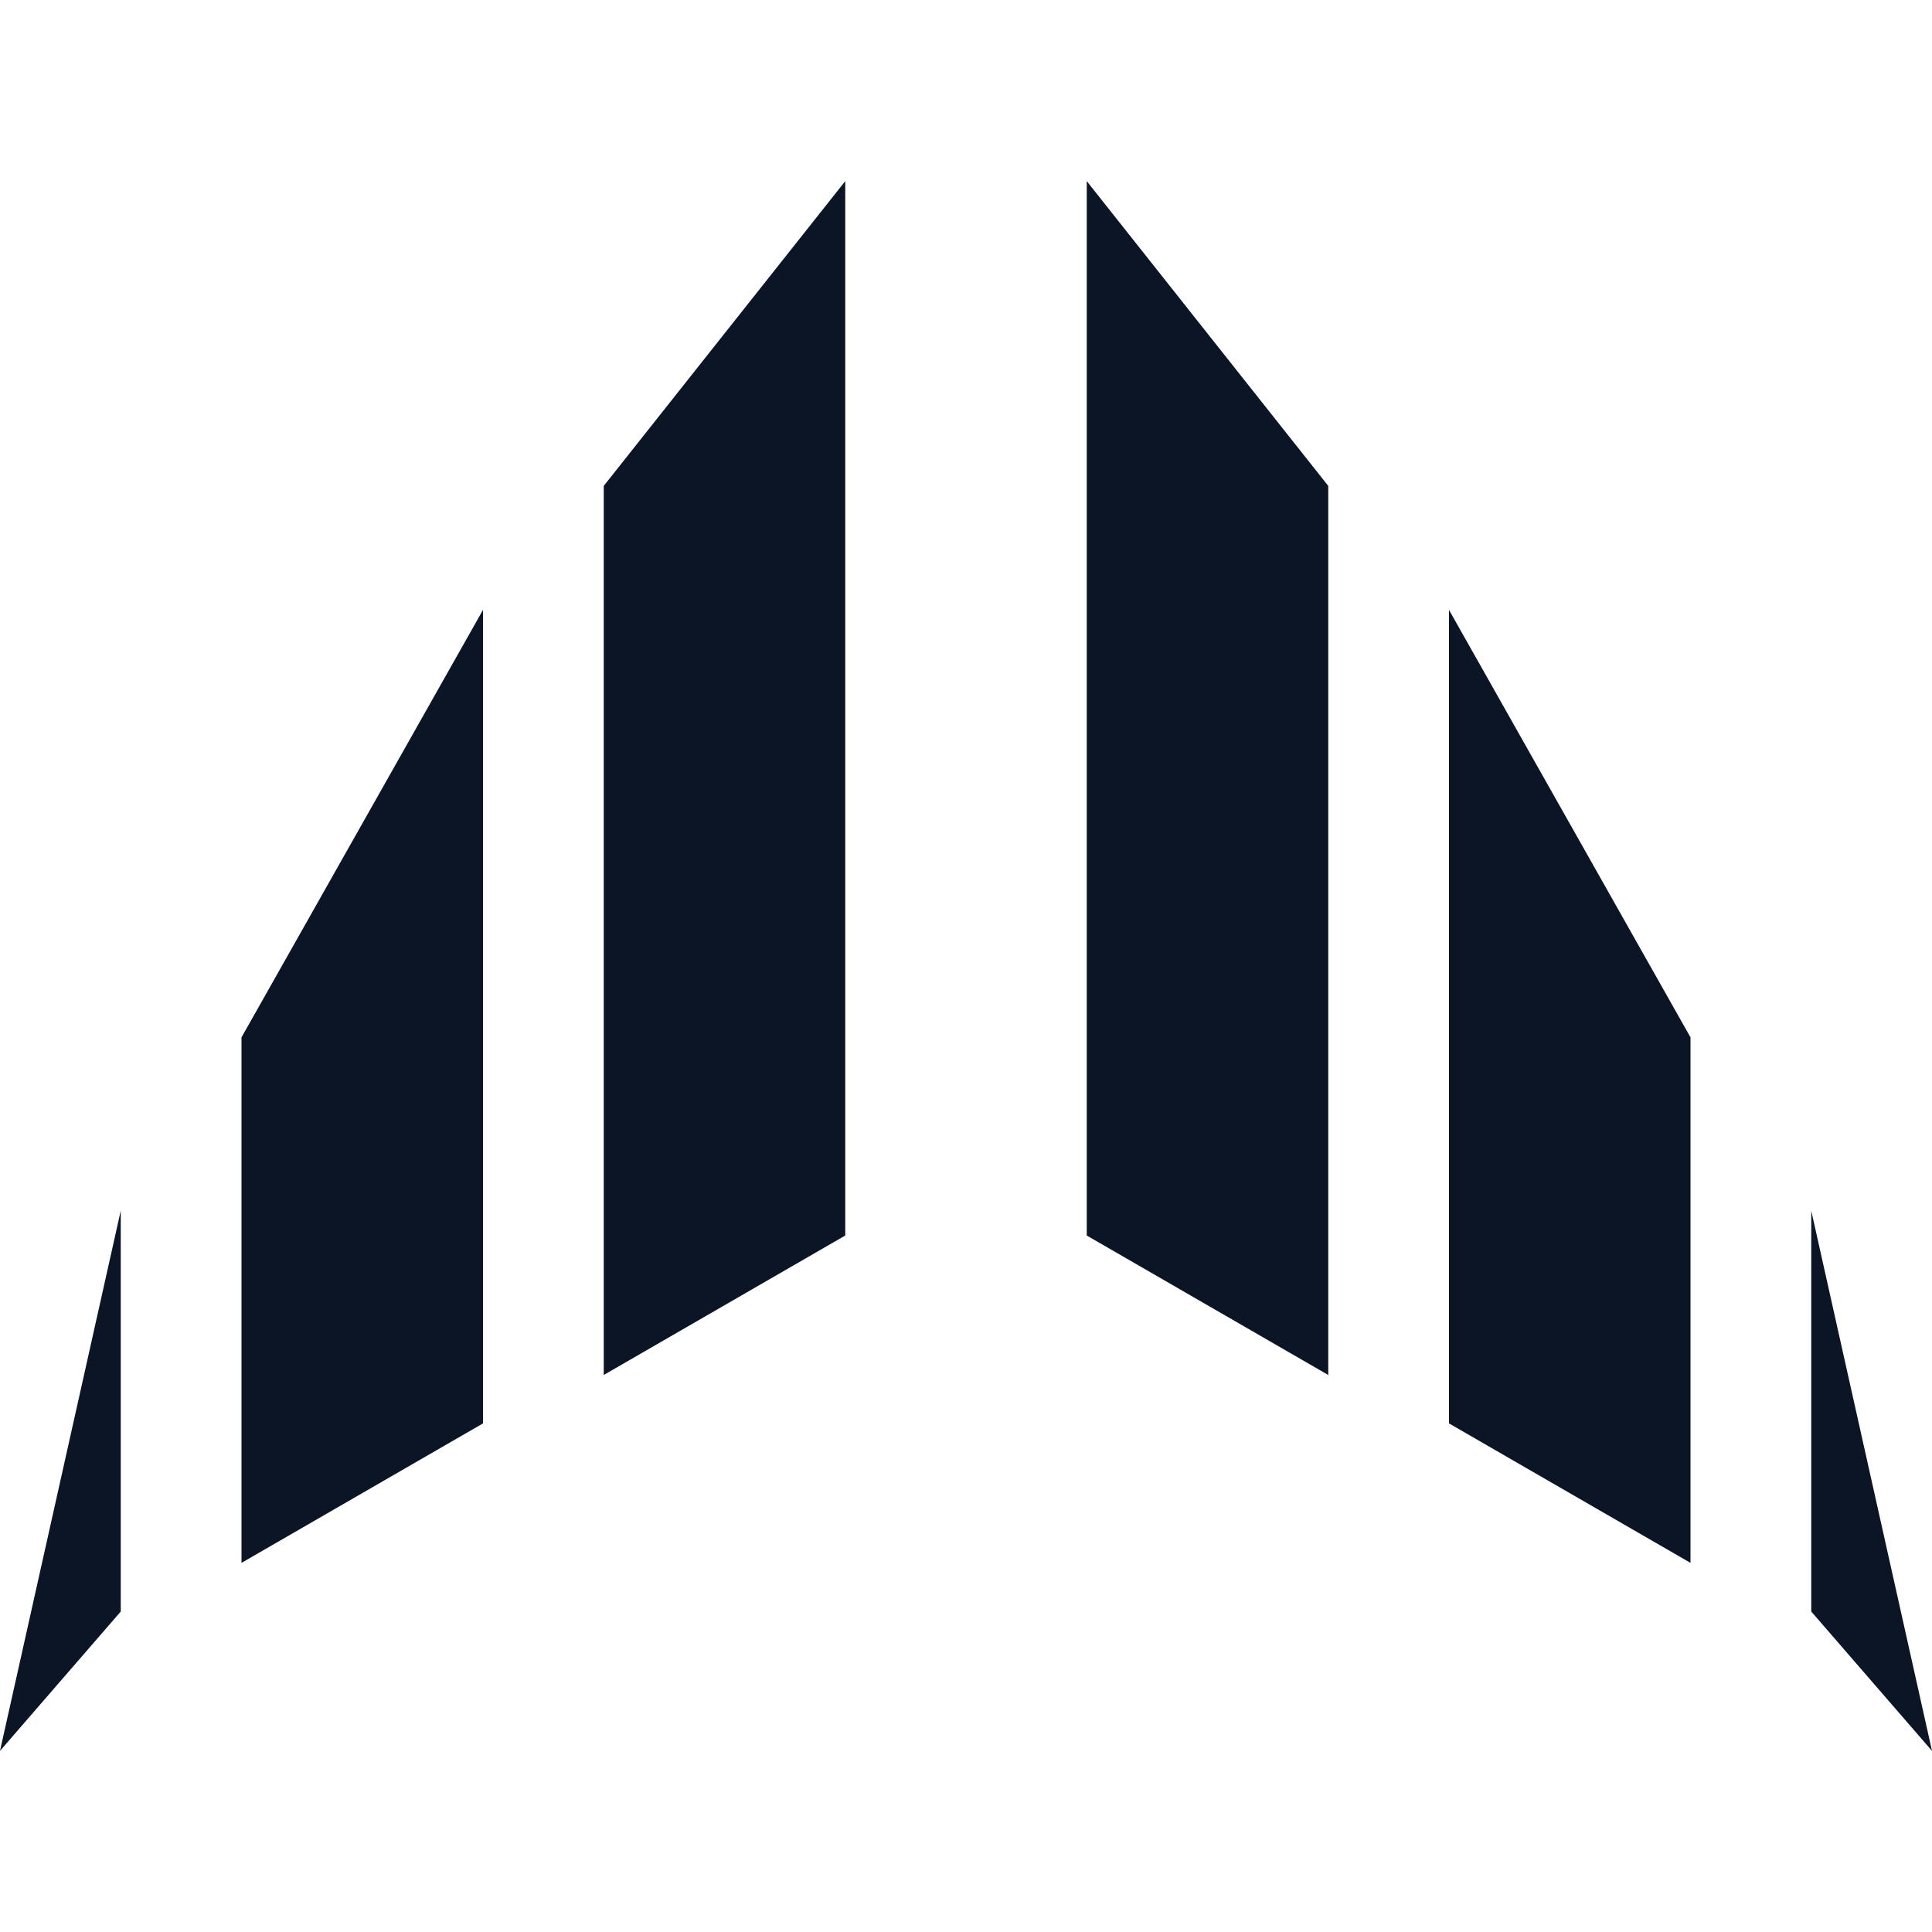
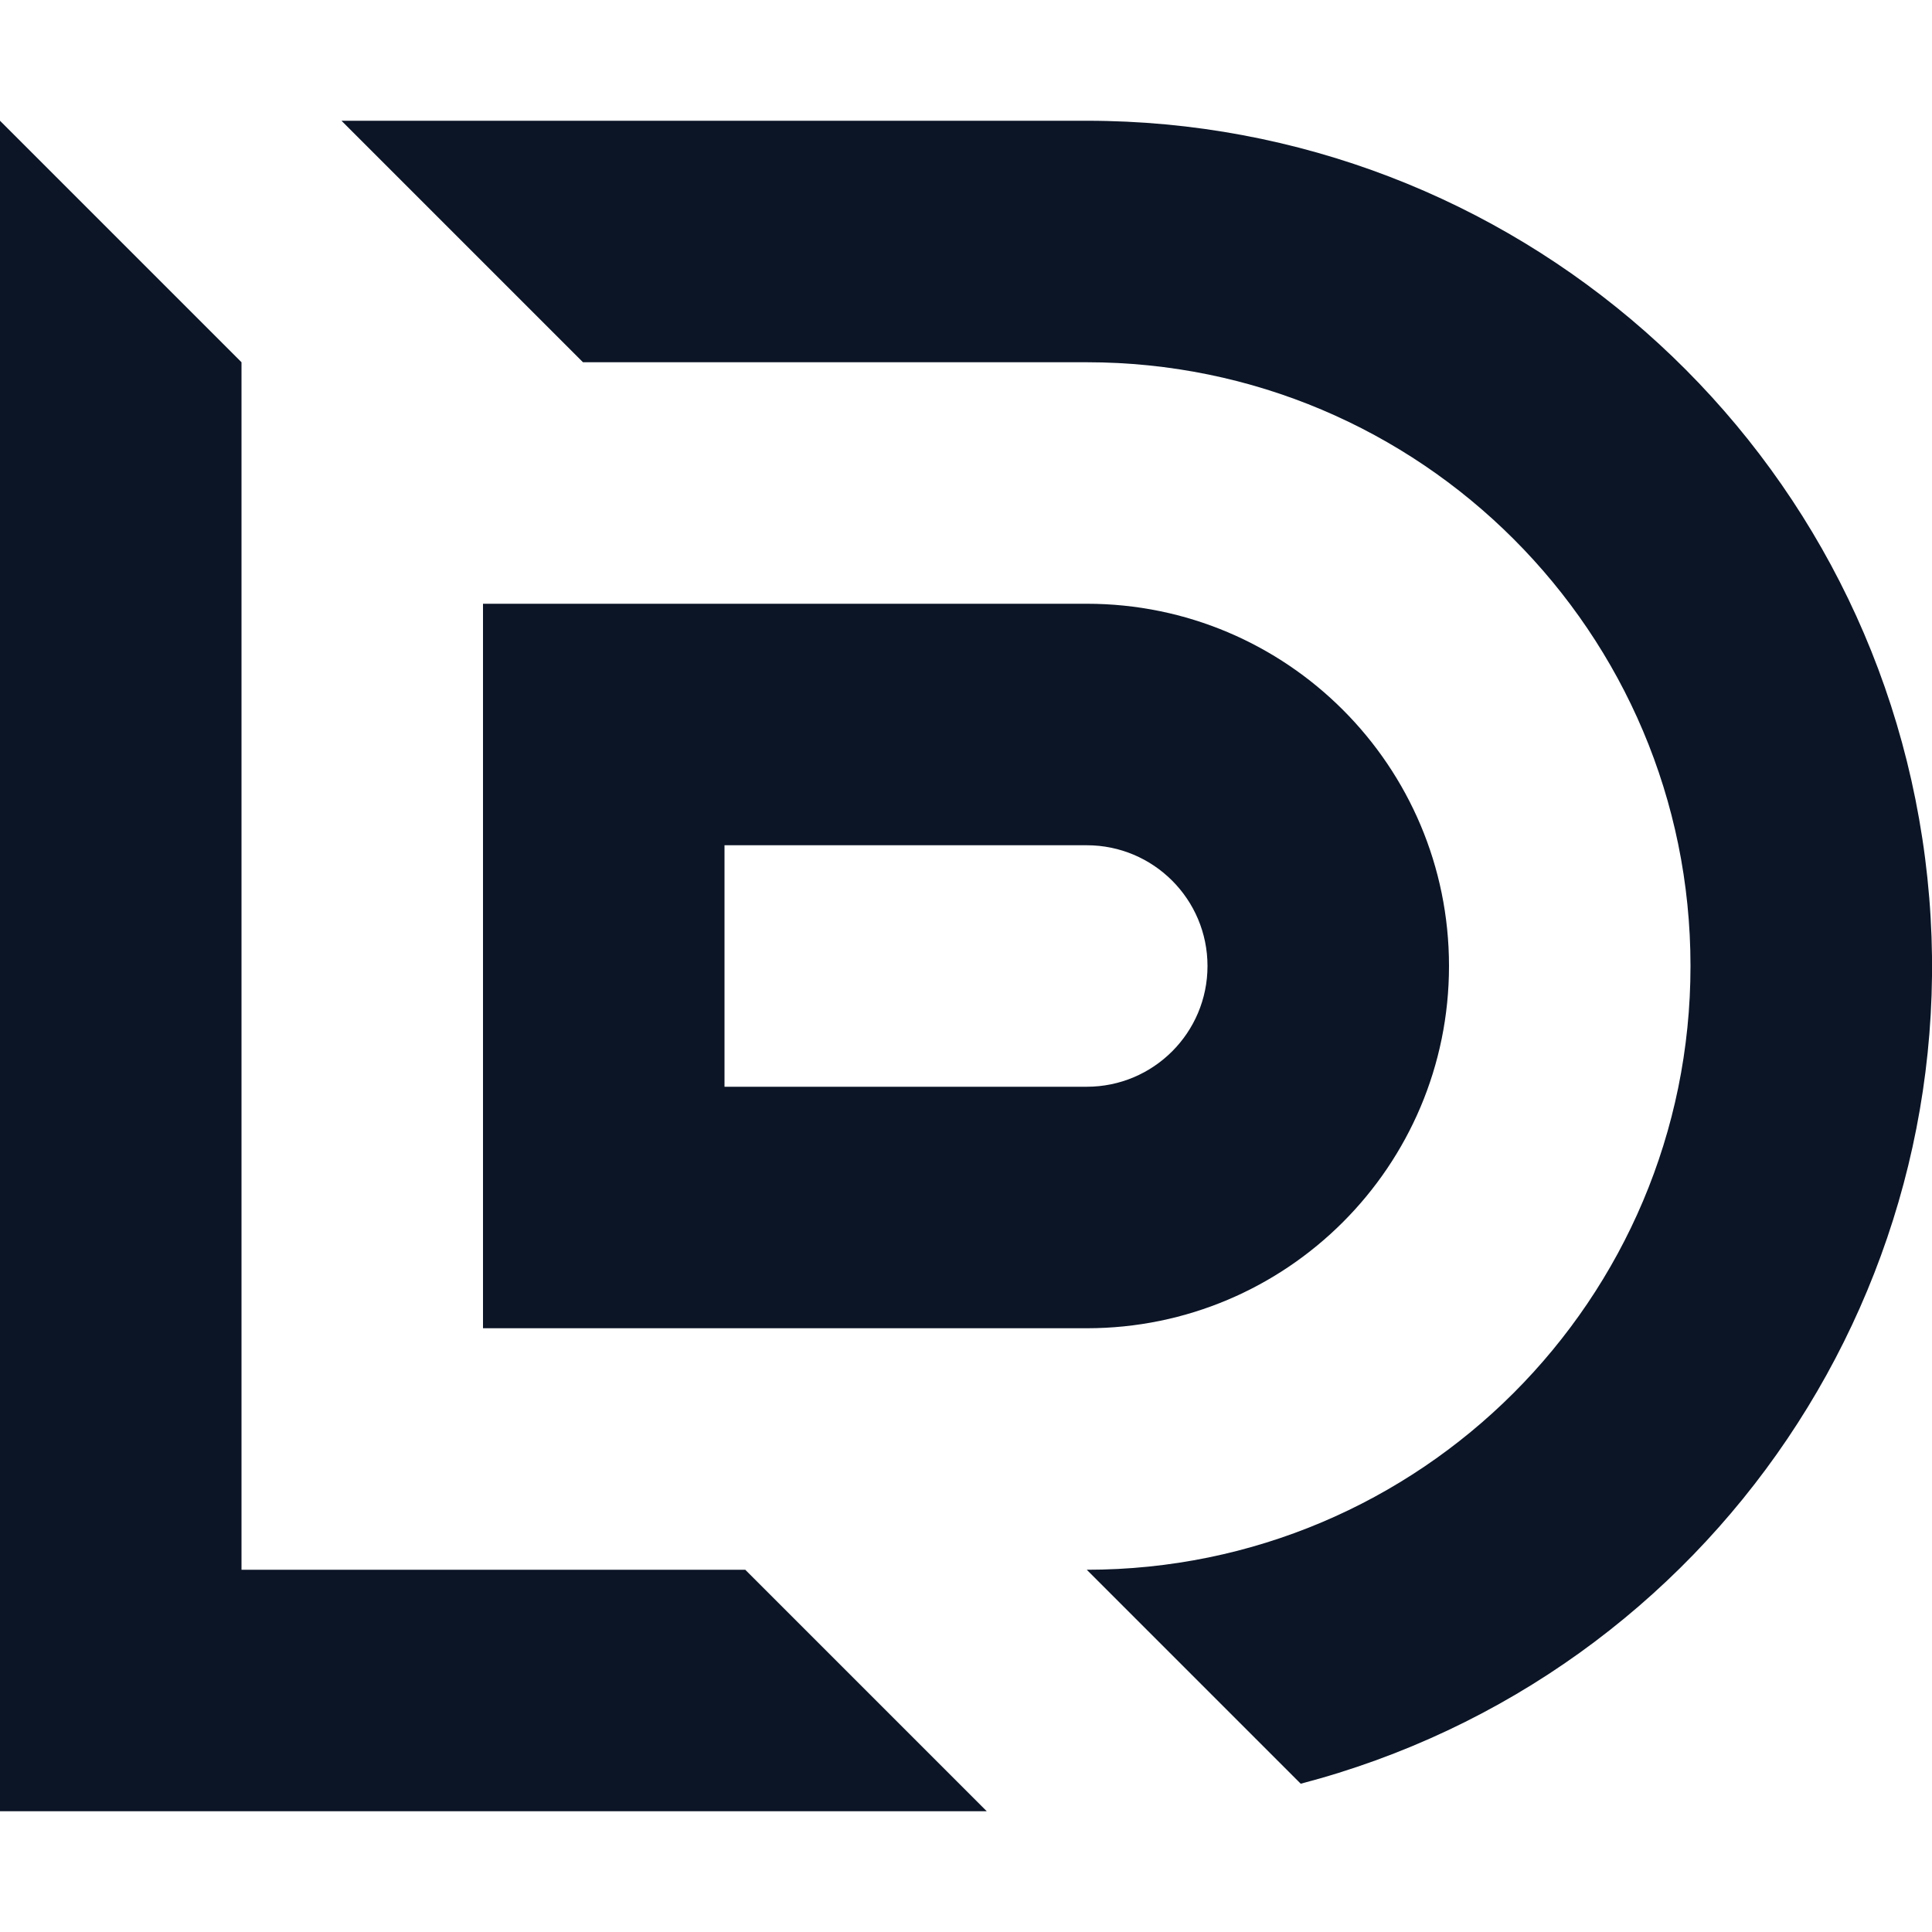
<svg xmlns="http://www.w3.org/2000/svg" viewBox="0 0 16 16">
  <style>path{fill:#0B1526}@media (prefers-color-scheme:dark){path{fill:#F4F3EF}}</style>
-   <path d="M0.000 14.500 L1.000 13.346 L1.000 10.026 L0.000 14.500 Z M2.000 12.943 L4.000 11.788 L4.000 5.051 L2.000 8.591 Z M5.000 11.387 L7.000 10.232 L7.000 1.500 L5.000 4.024 Z M9.000 10.232 L11.000 11.387 L11.000 4.024 L9.000 1.500 Z M12.000 11.788 L14.000 12.943 L14.000 8.591 L12.000 5.051 Z M15.000 13.346 L16.000 14.500 L15.000 10.026 Z" />
+   <path d="M0 1L2 3L2 13L6.172 13L8.172 15L0 15ZM10.772 14.772A7 7 0 0 0 9 1L2.828 1L4.828 3L9 3A5 5 0 0 1 9 13ZM4 5L9 5A3 3 0 0 1 9 11L4 11ZM6 7L6 9L9 9A1 1 0 0 0 9 7Z" />
</svg>
